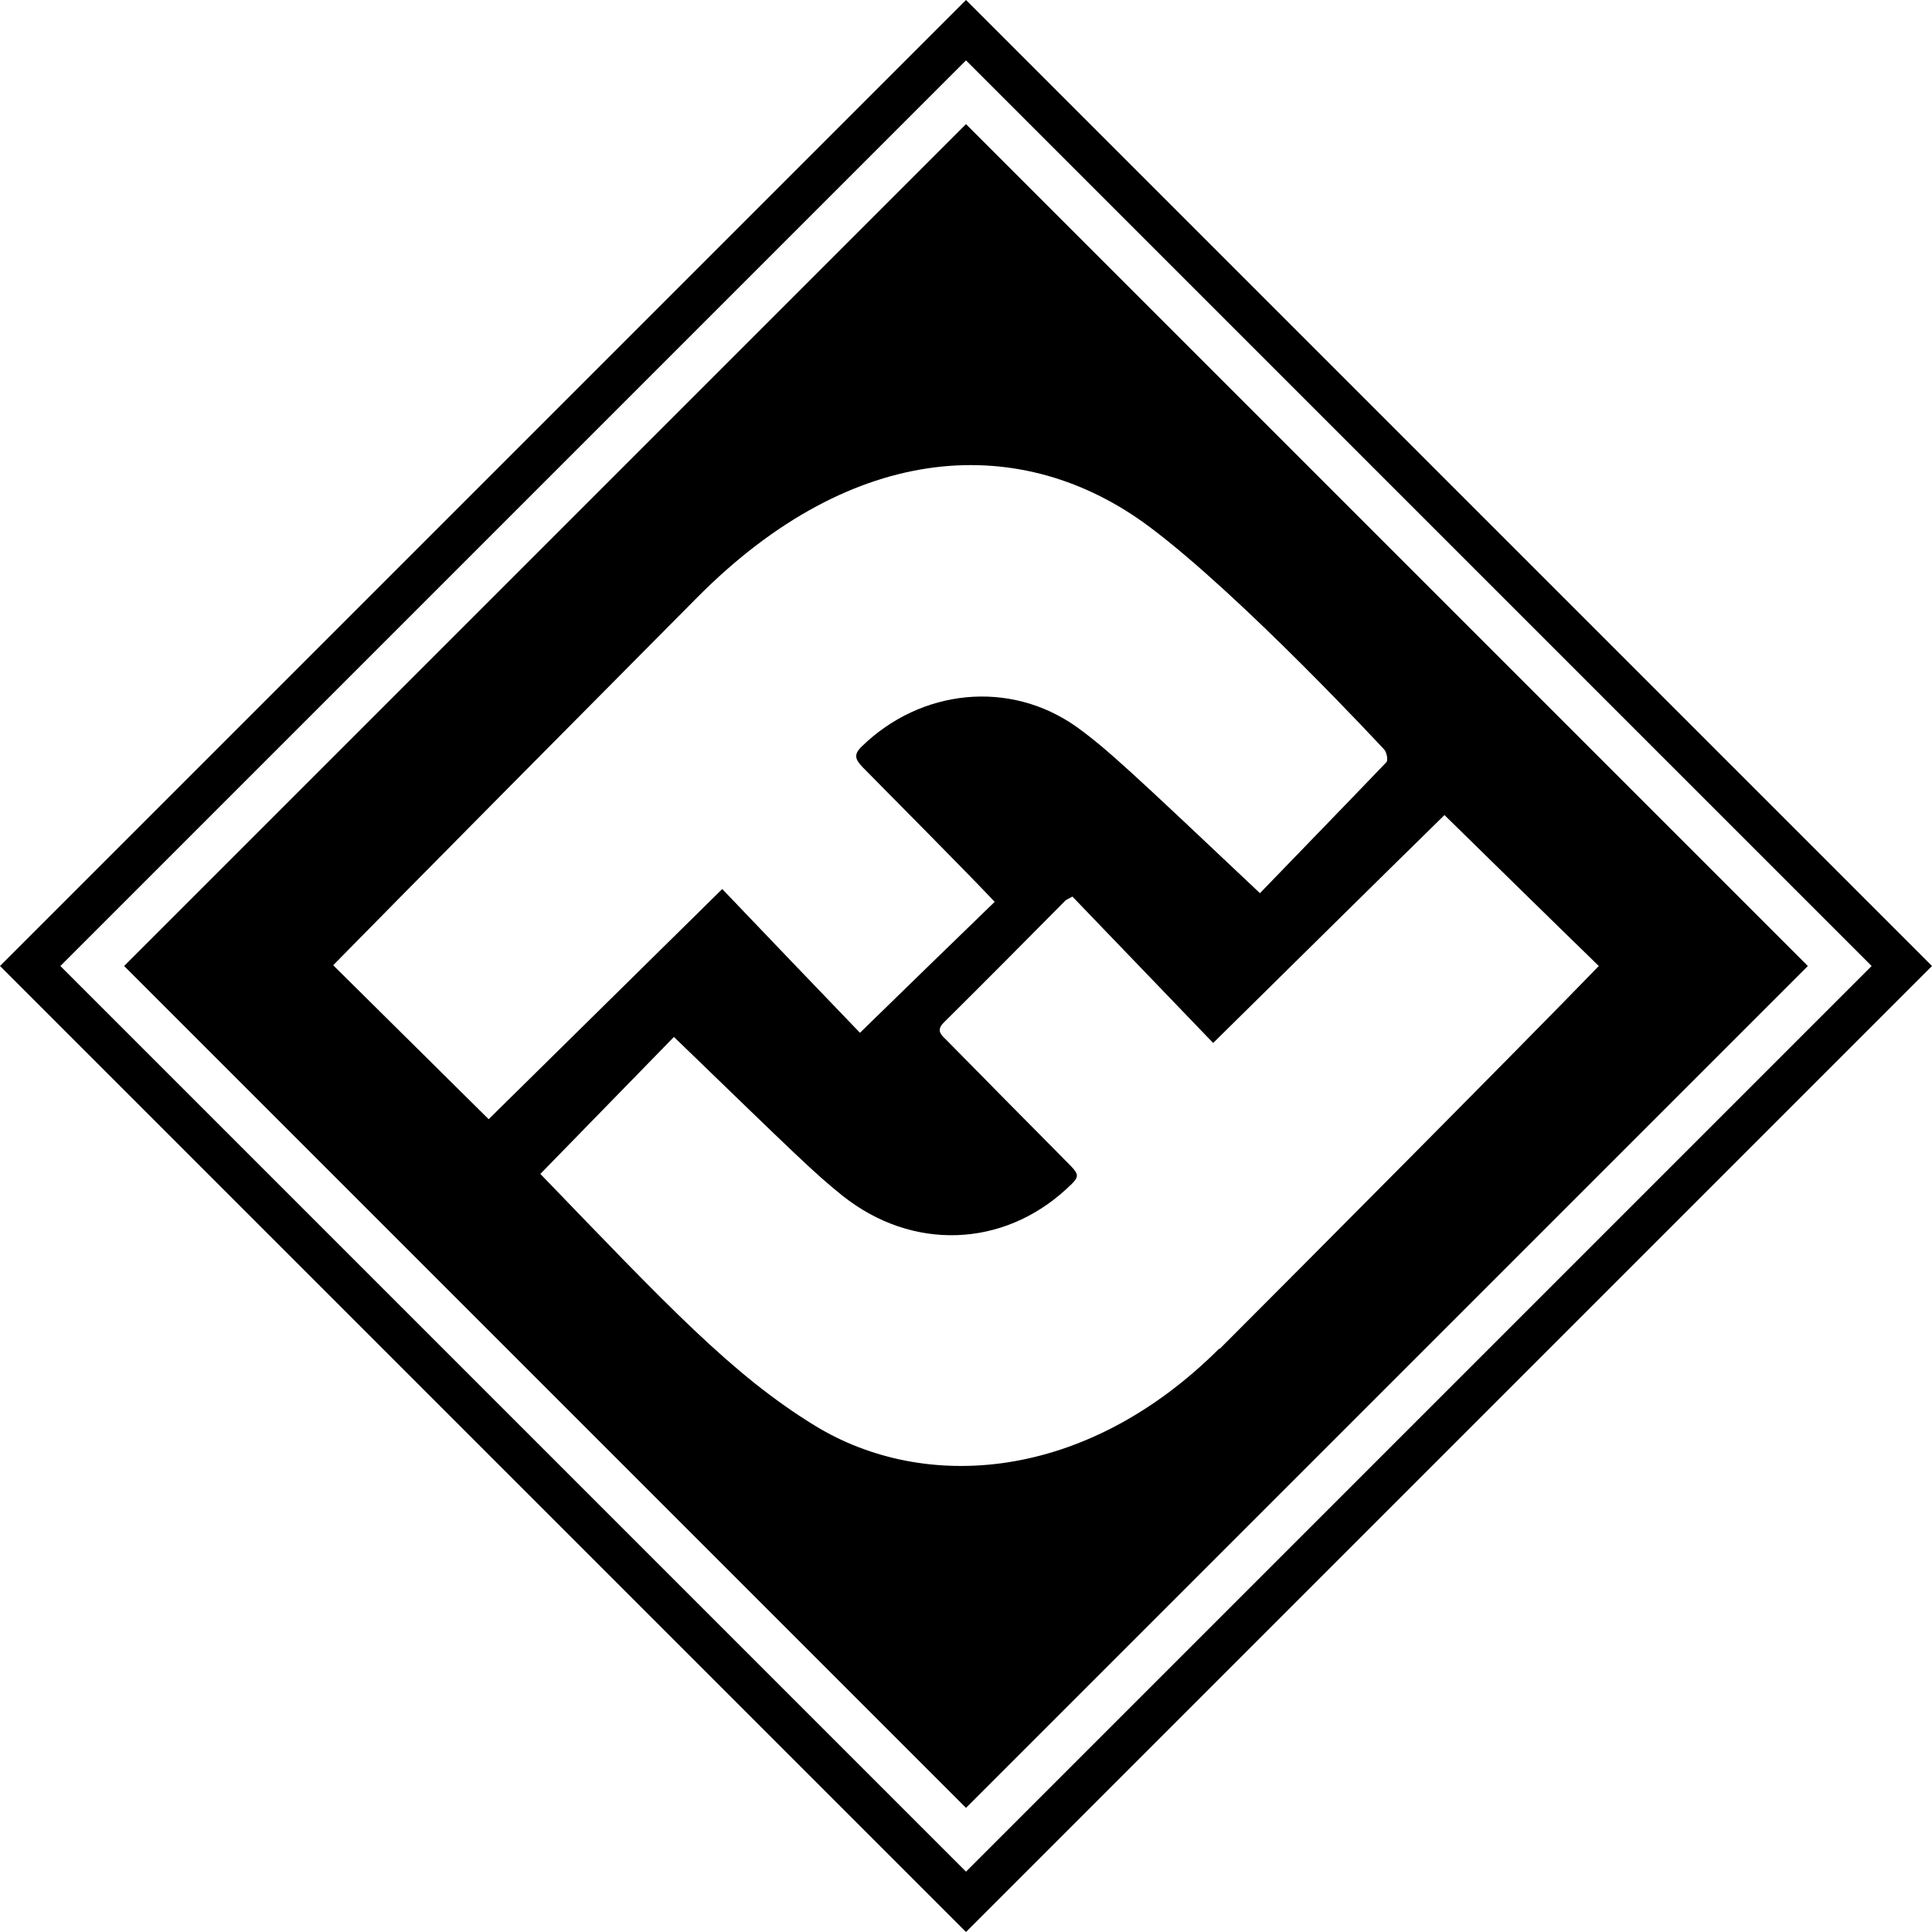
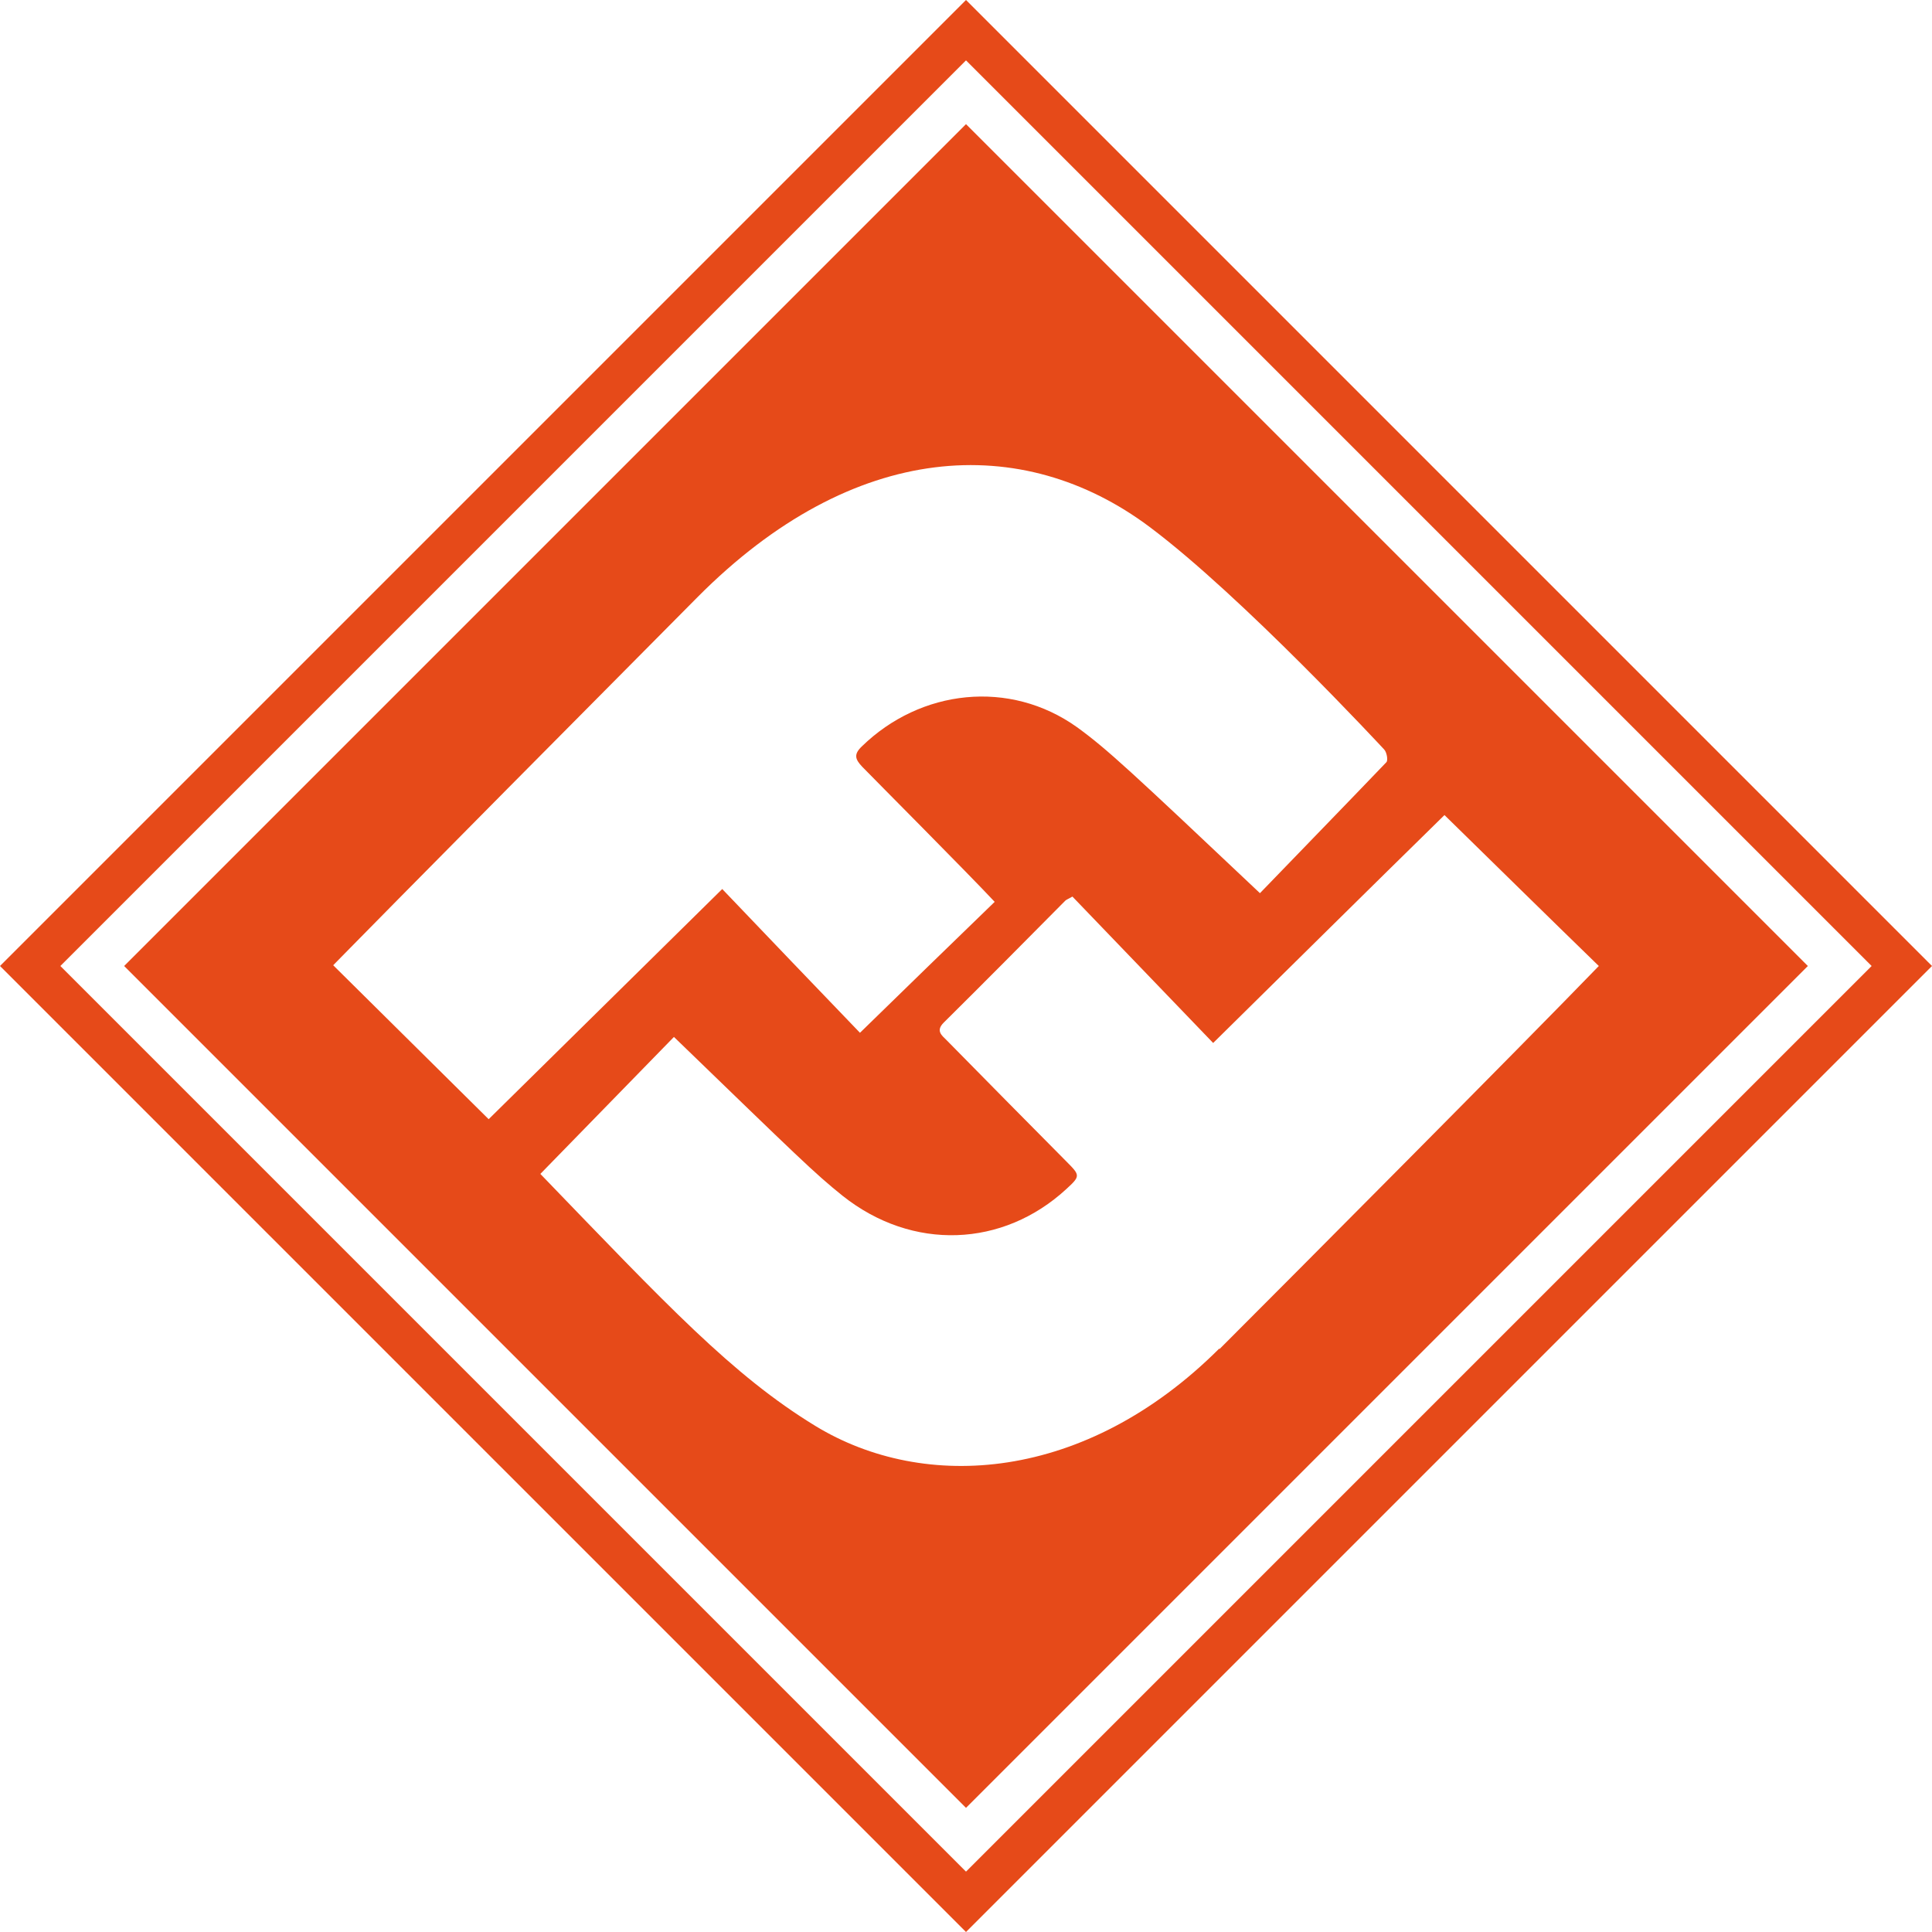
- <svg xmlns="http://www.w3.org/2000/svg" viewBox="0 0 512 512">
+ <svg xmlns="http://www.w3.org/2000/svg" viewBox="0 0 512 512" fill="#E64A19">
  <path d="M256 32.9L32.9 256 256 479.1 479.1 256 256 32.9zM88.3 255.8c2-2 11.9-12.3 96.5-97.5 41.5-41.8 86.2-43.8 119.8-18.7 24.6 18.4 62.1 58.9 62.2 59 .7 .7 1.1 2.9 .6 3.4-11.3 11.8-22.7 23.5-33.5 34.7-34.2-32.3-40.5-38.2-48.5-44-17.8-12.7-41.4-10.1-57 5.1-2.2 2.1-1.8 3.4 .1 5.4 2.9 3 28.1 28.3 35.1 35.8-12 11.6-23.7 23-35.7 34.7-12-12.5-24.5-25.5-36.5-38.1-21.4 21.1-41.7 41.1-61.9 61zm234.8 101.6c-35.5 35.4-78.1 38.1-107 20.5-22.1-13.5-39.4-32.1-72.9-66.8 12.1-12.4 23.8-24.4 35.4-36.3 33 31.9 37.1 36 44.7 42.1 18.5 14.7 42.5 13.7 59.3-1.8 3.7-3.4 3.7-3.6 .1-7.2-10.6-10.7-21.2-21.4-31.8-32.2-1.3-1.3-3-2.5-.8-4.7 10.8-10.7 21.5-21.5 32.2-32.3 .3-.3 .7-.4 1.9-1.1 12.4 12.9 24.9 25.9 37.3 38.8 21-20.7 41.2-40.7 61.3-60.4 13.7 13.4 27.1 26.6 40.9 40-20.2 20.9-81.7 82.7-100.5 101.5zM256 0L0 256l256 256 256-256L256 0zM16 256L256 16l240 240-240 240L16 256z" />
</svg>
